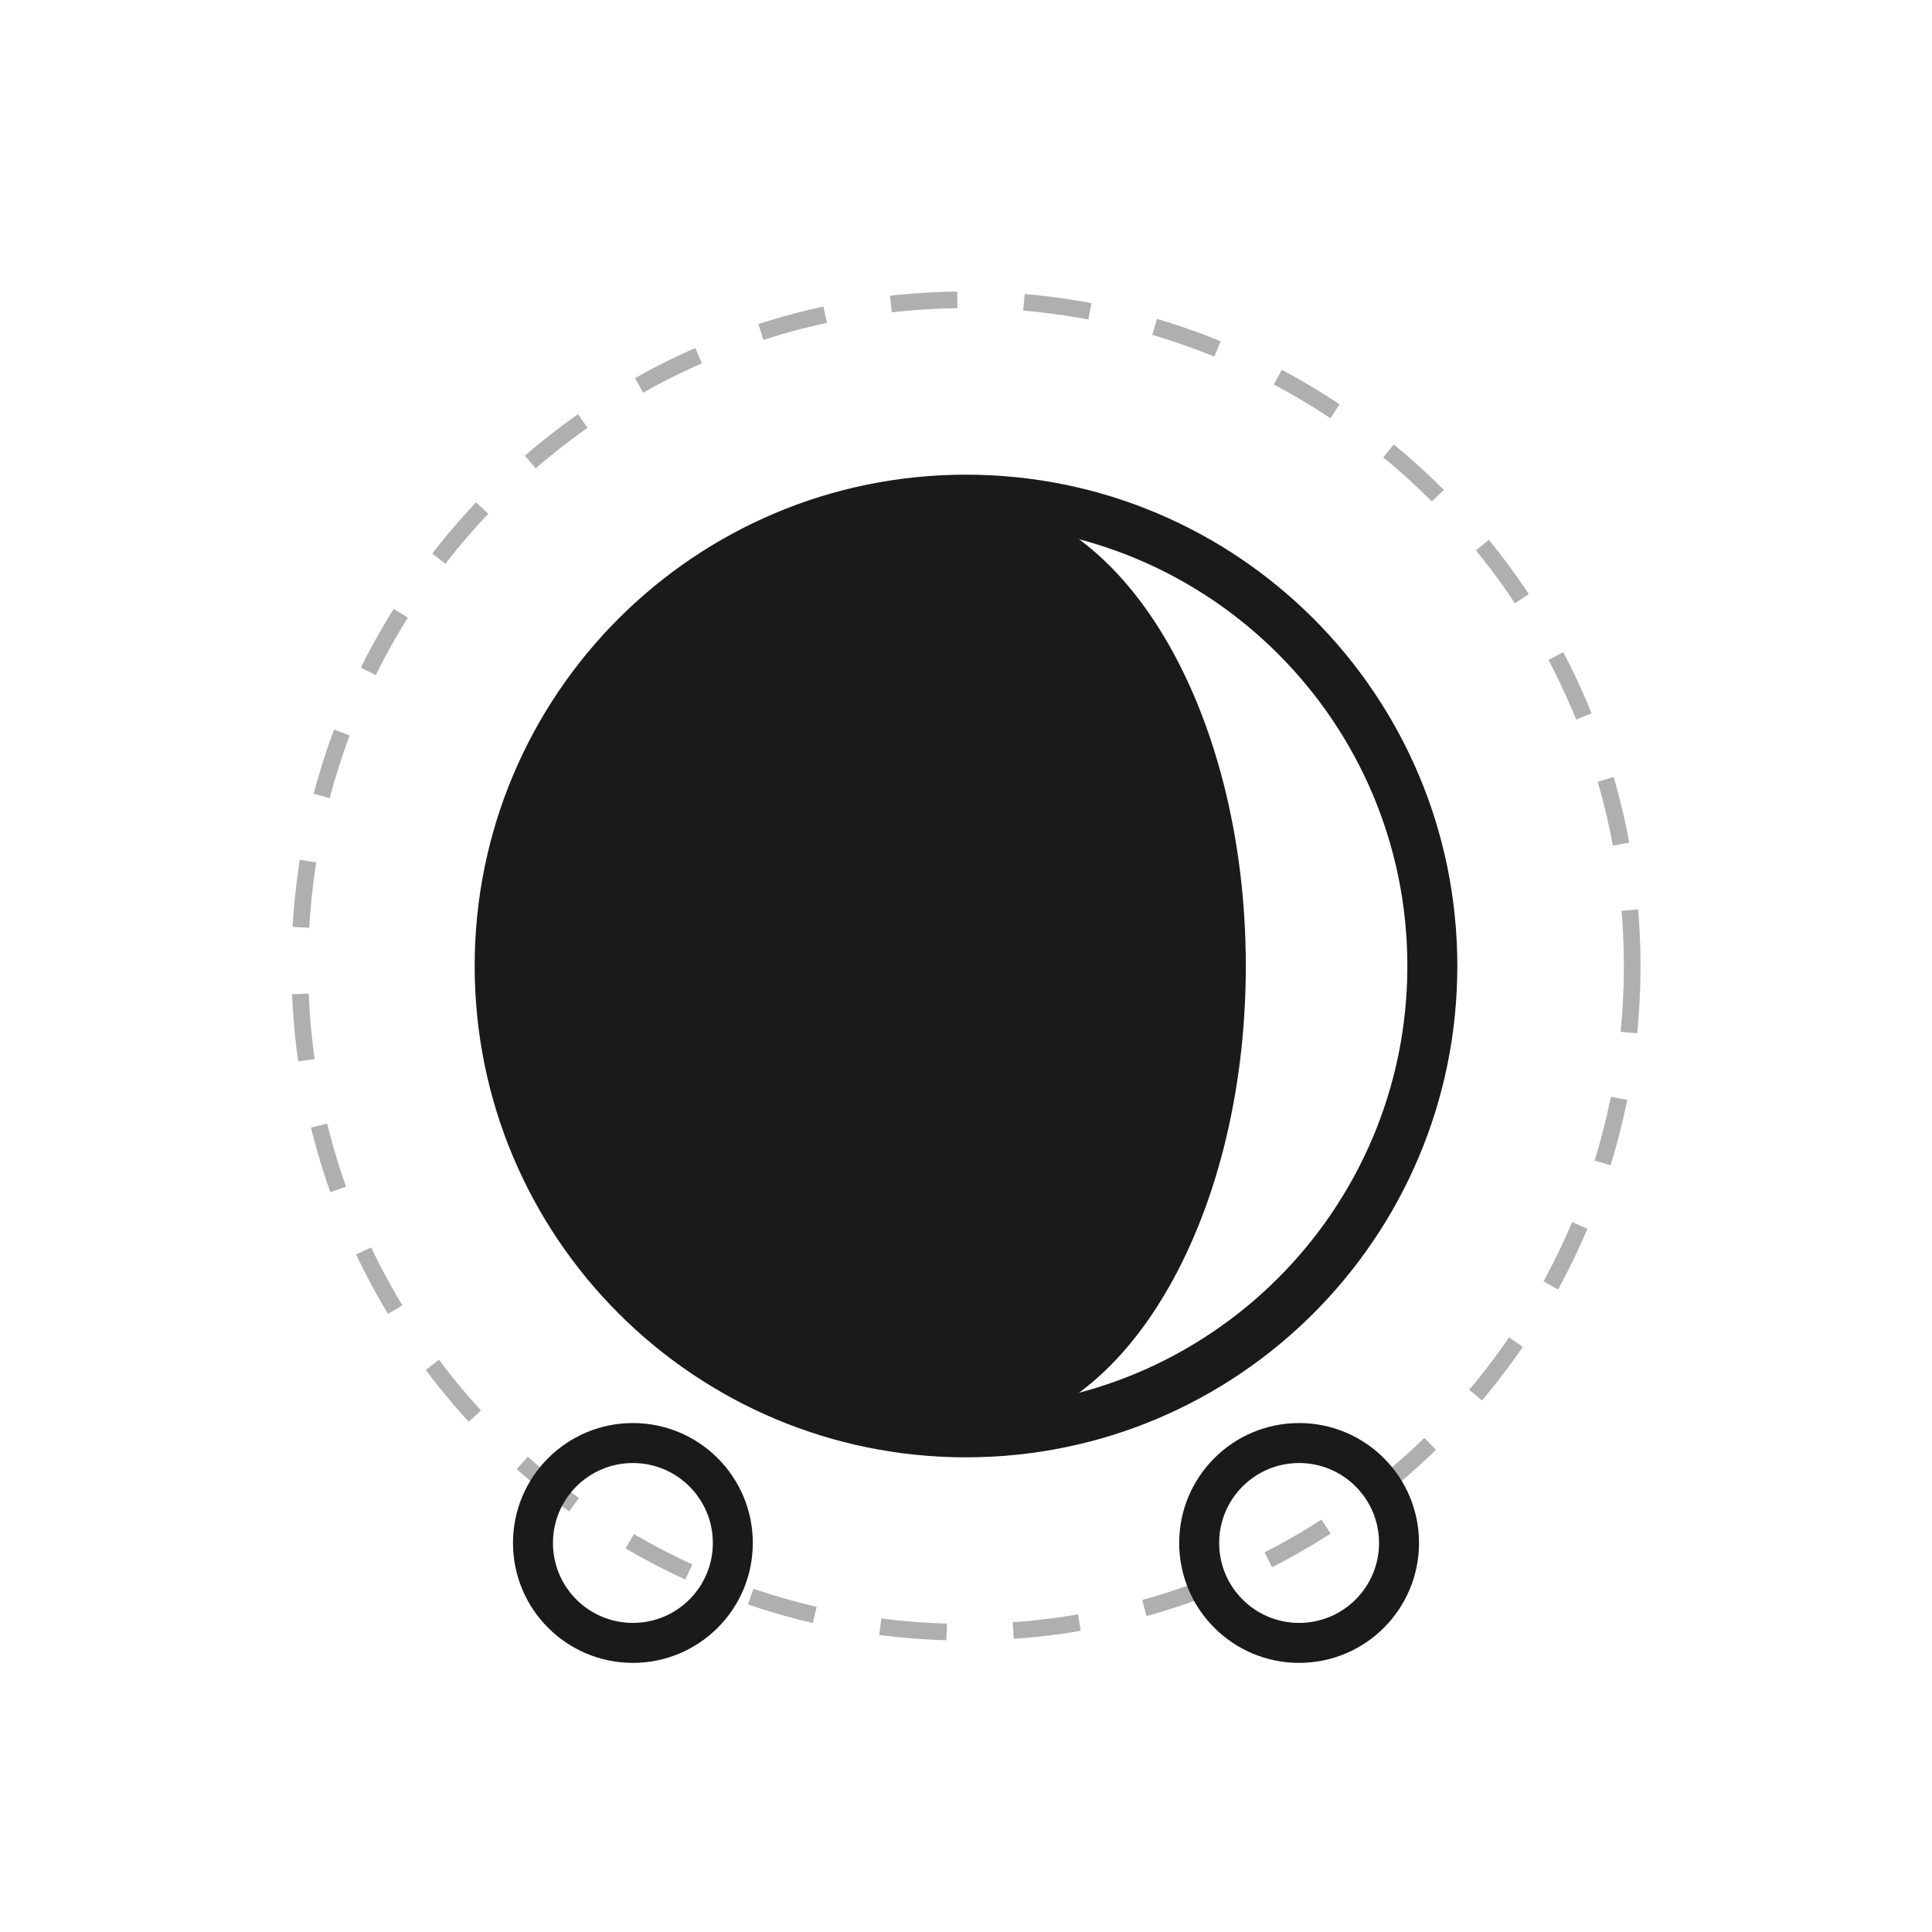
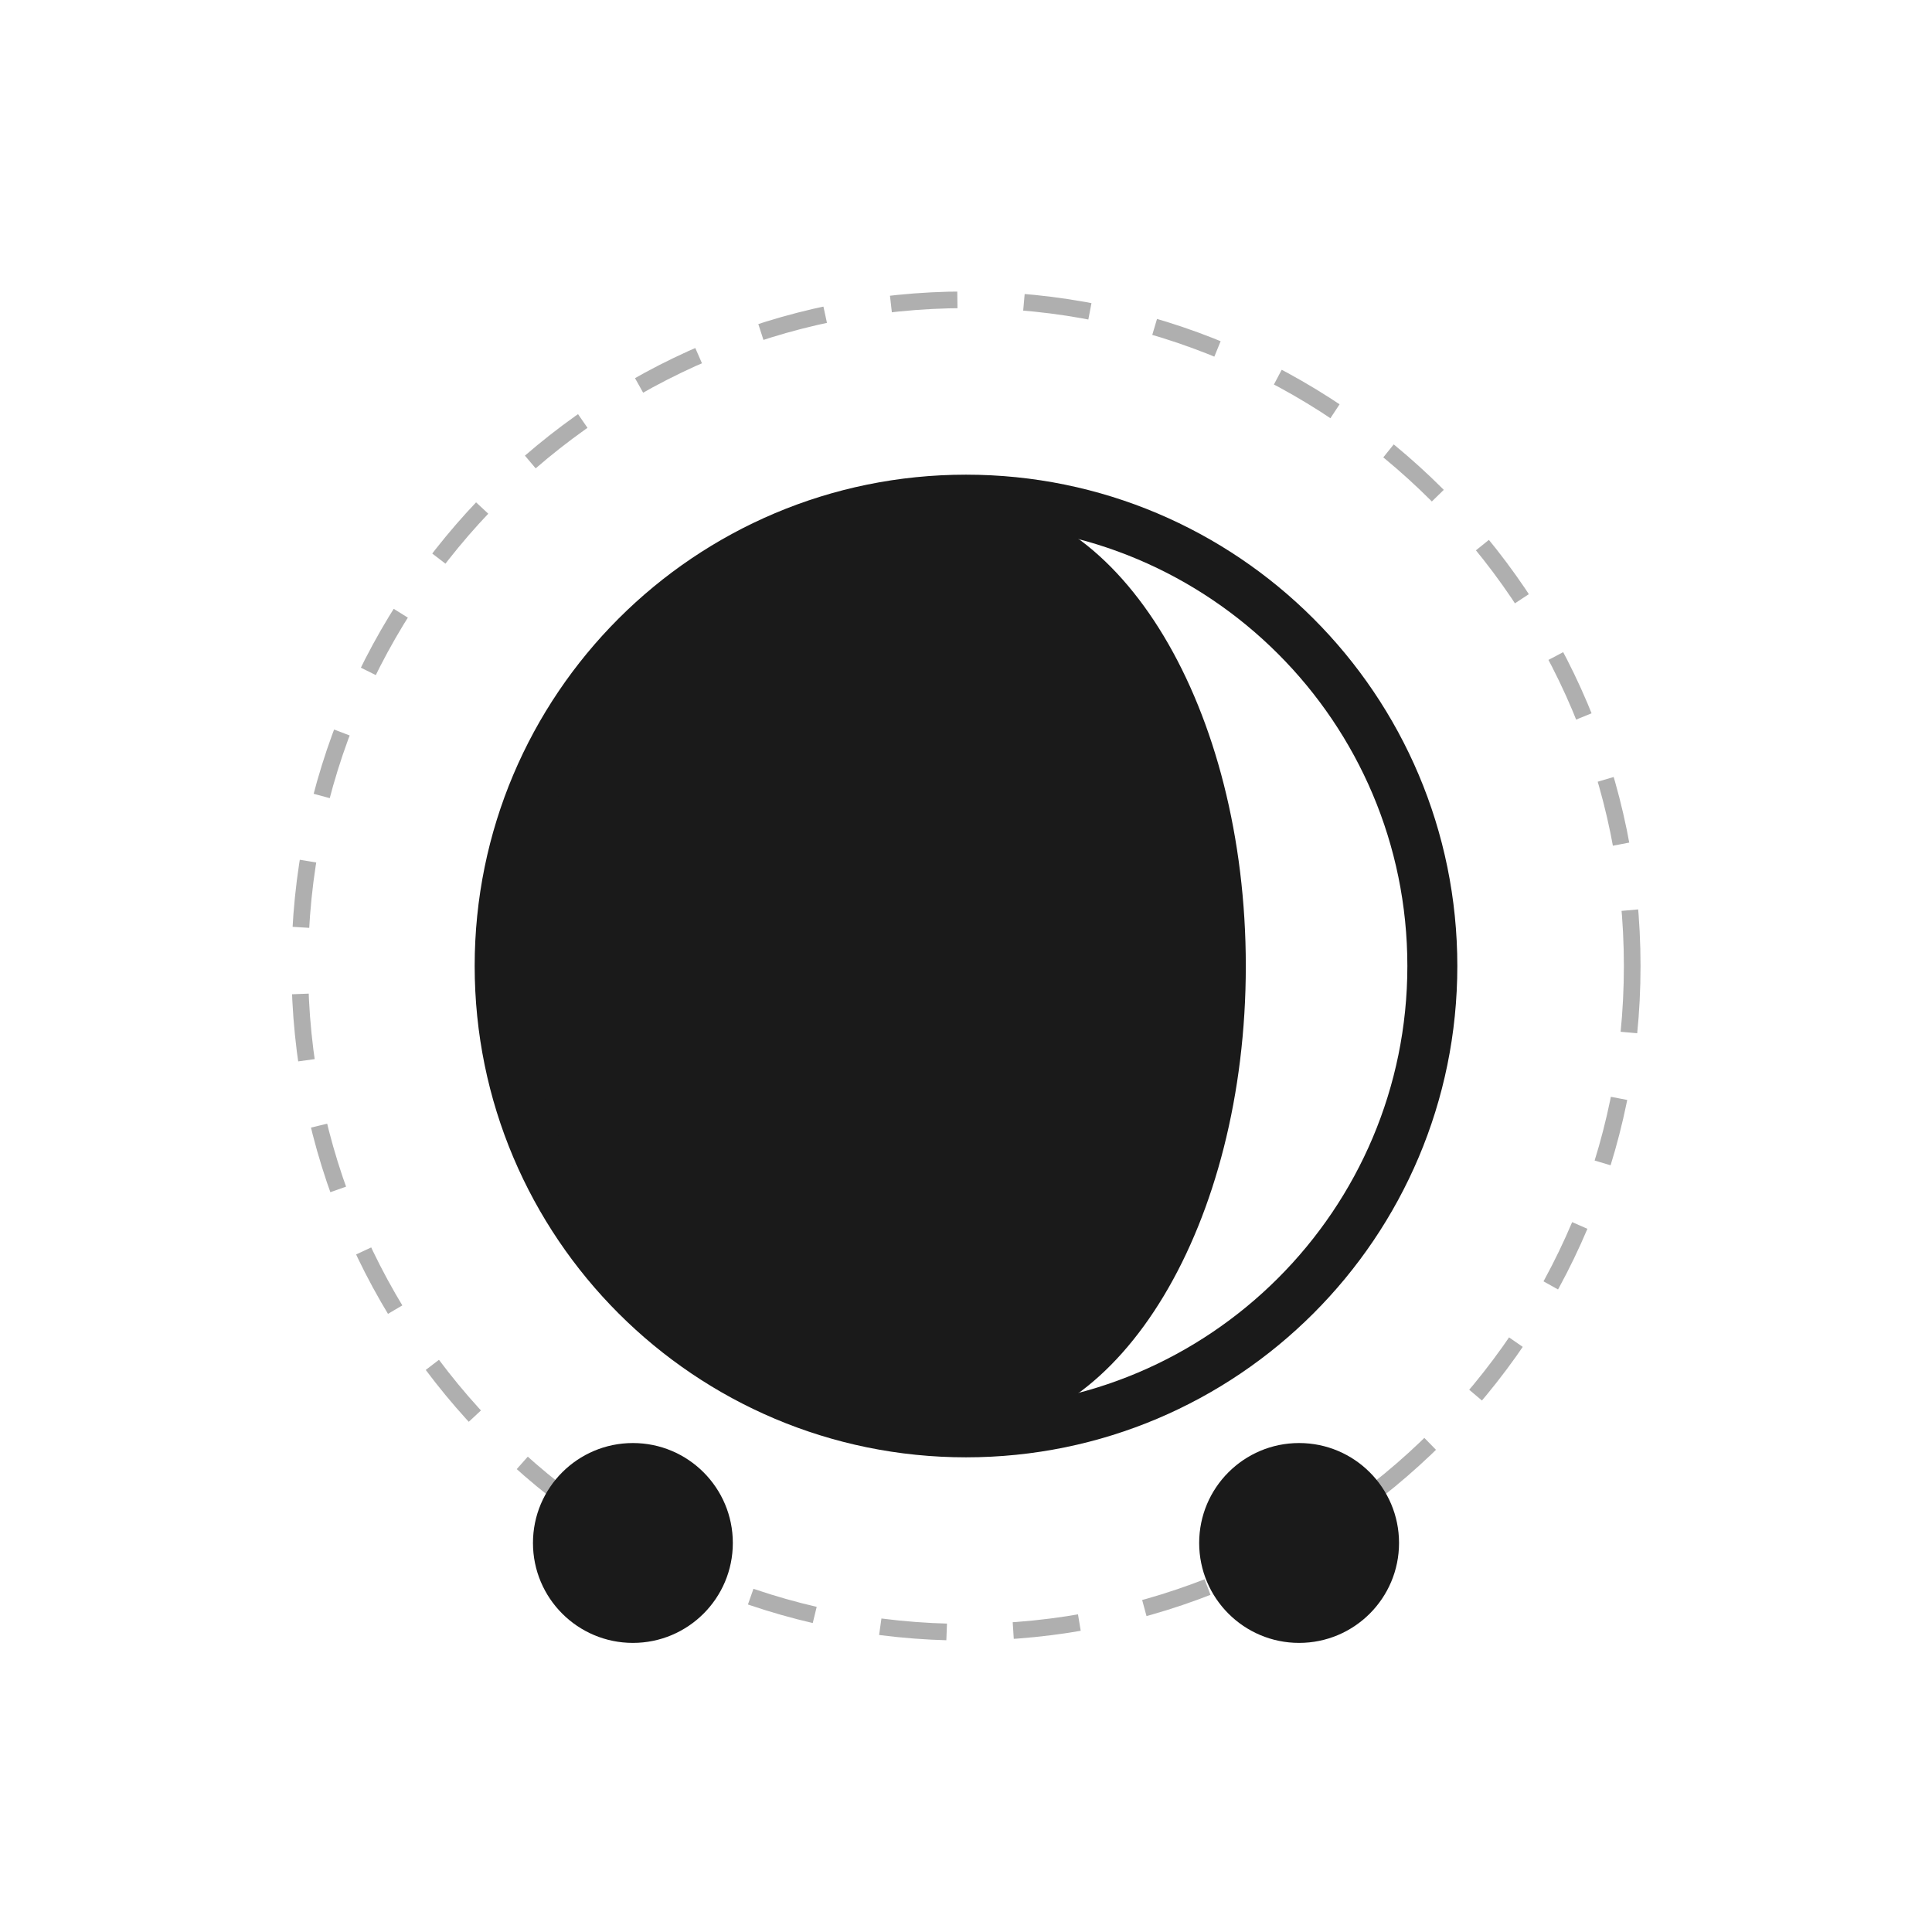
<svg xmlns="http://www.w3.org/2000/svg" width="160" height="160" viewBox="-29 -29 58 58" role="img" aria-label="Cm7♭5 (half-dim)">
-   <circle r="20" fill="none" stroke="#1a1a1a" stroke-width="0.5" stroke-dasharray="2 2" opacity="0.35" />
+   <circle class="orbit-ring" r="20" fill="none" stroke="#1a1a1a" stroke-width="0.5" stroke-dasharray="2 2" opacity="0.35" />
  <path d="M0,-14 A14,14 0 0,0 0,14 A8.4,14 0 0,0 0,-14Z" fill="#1a1a1a" />
  <circle r="14" fill="none" stroke="#1a1a1a" stroke-width="1.5" />
-   <circle cx="-10" cy="17.321" r="3" fill="none" stroke="#1a1a1a" stroke-width="1.2" />
-   <circle cx="10" cy="17.321" r="3" fill="none" stroke="#1a1a1a" stroke-width="1.2" />
+   <circle cx="-10" cy="17.321" r="3" fill="#1a1a1a" />
+   <circle cx="10" cy="17.321" r="3" fill="#1a1a1a" />
</svg>
